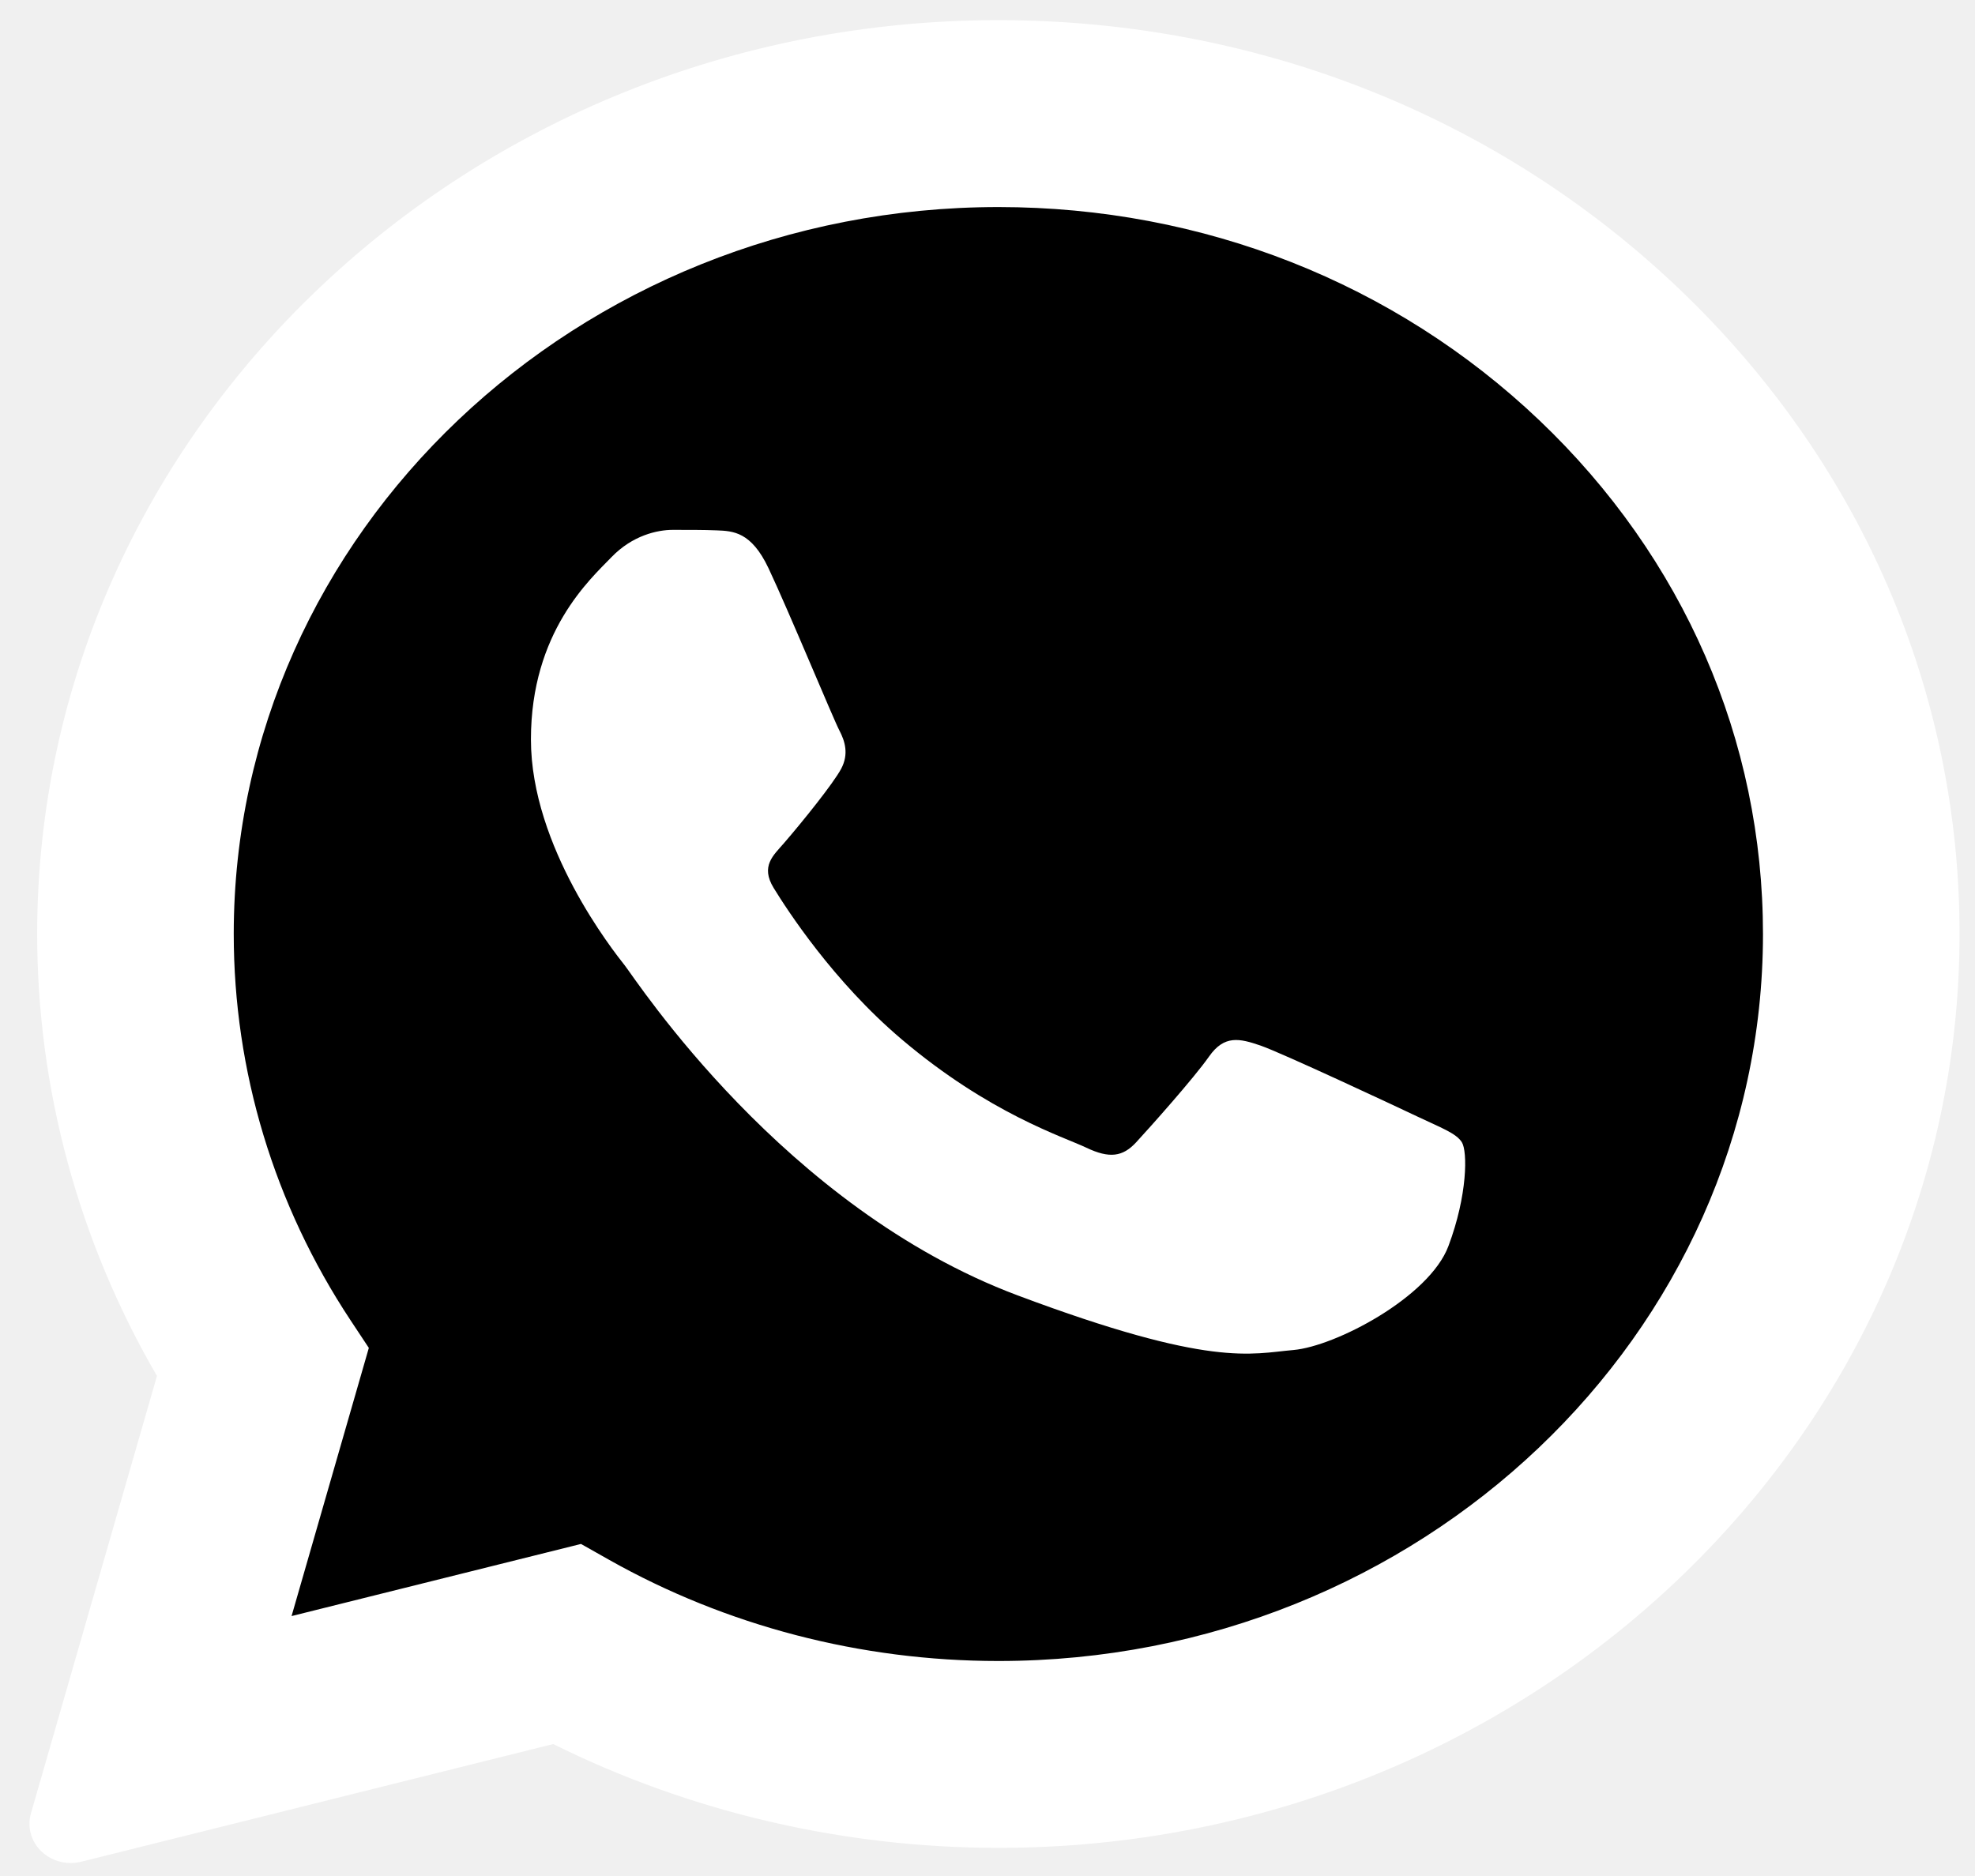
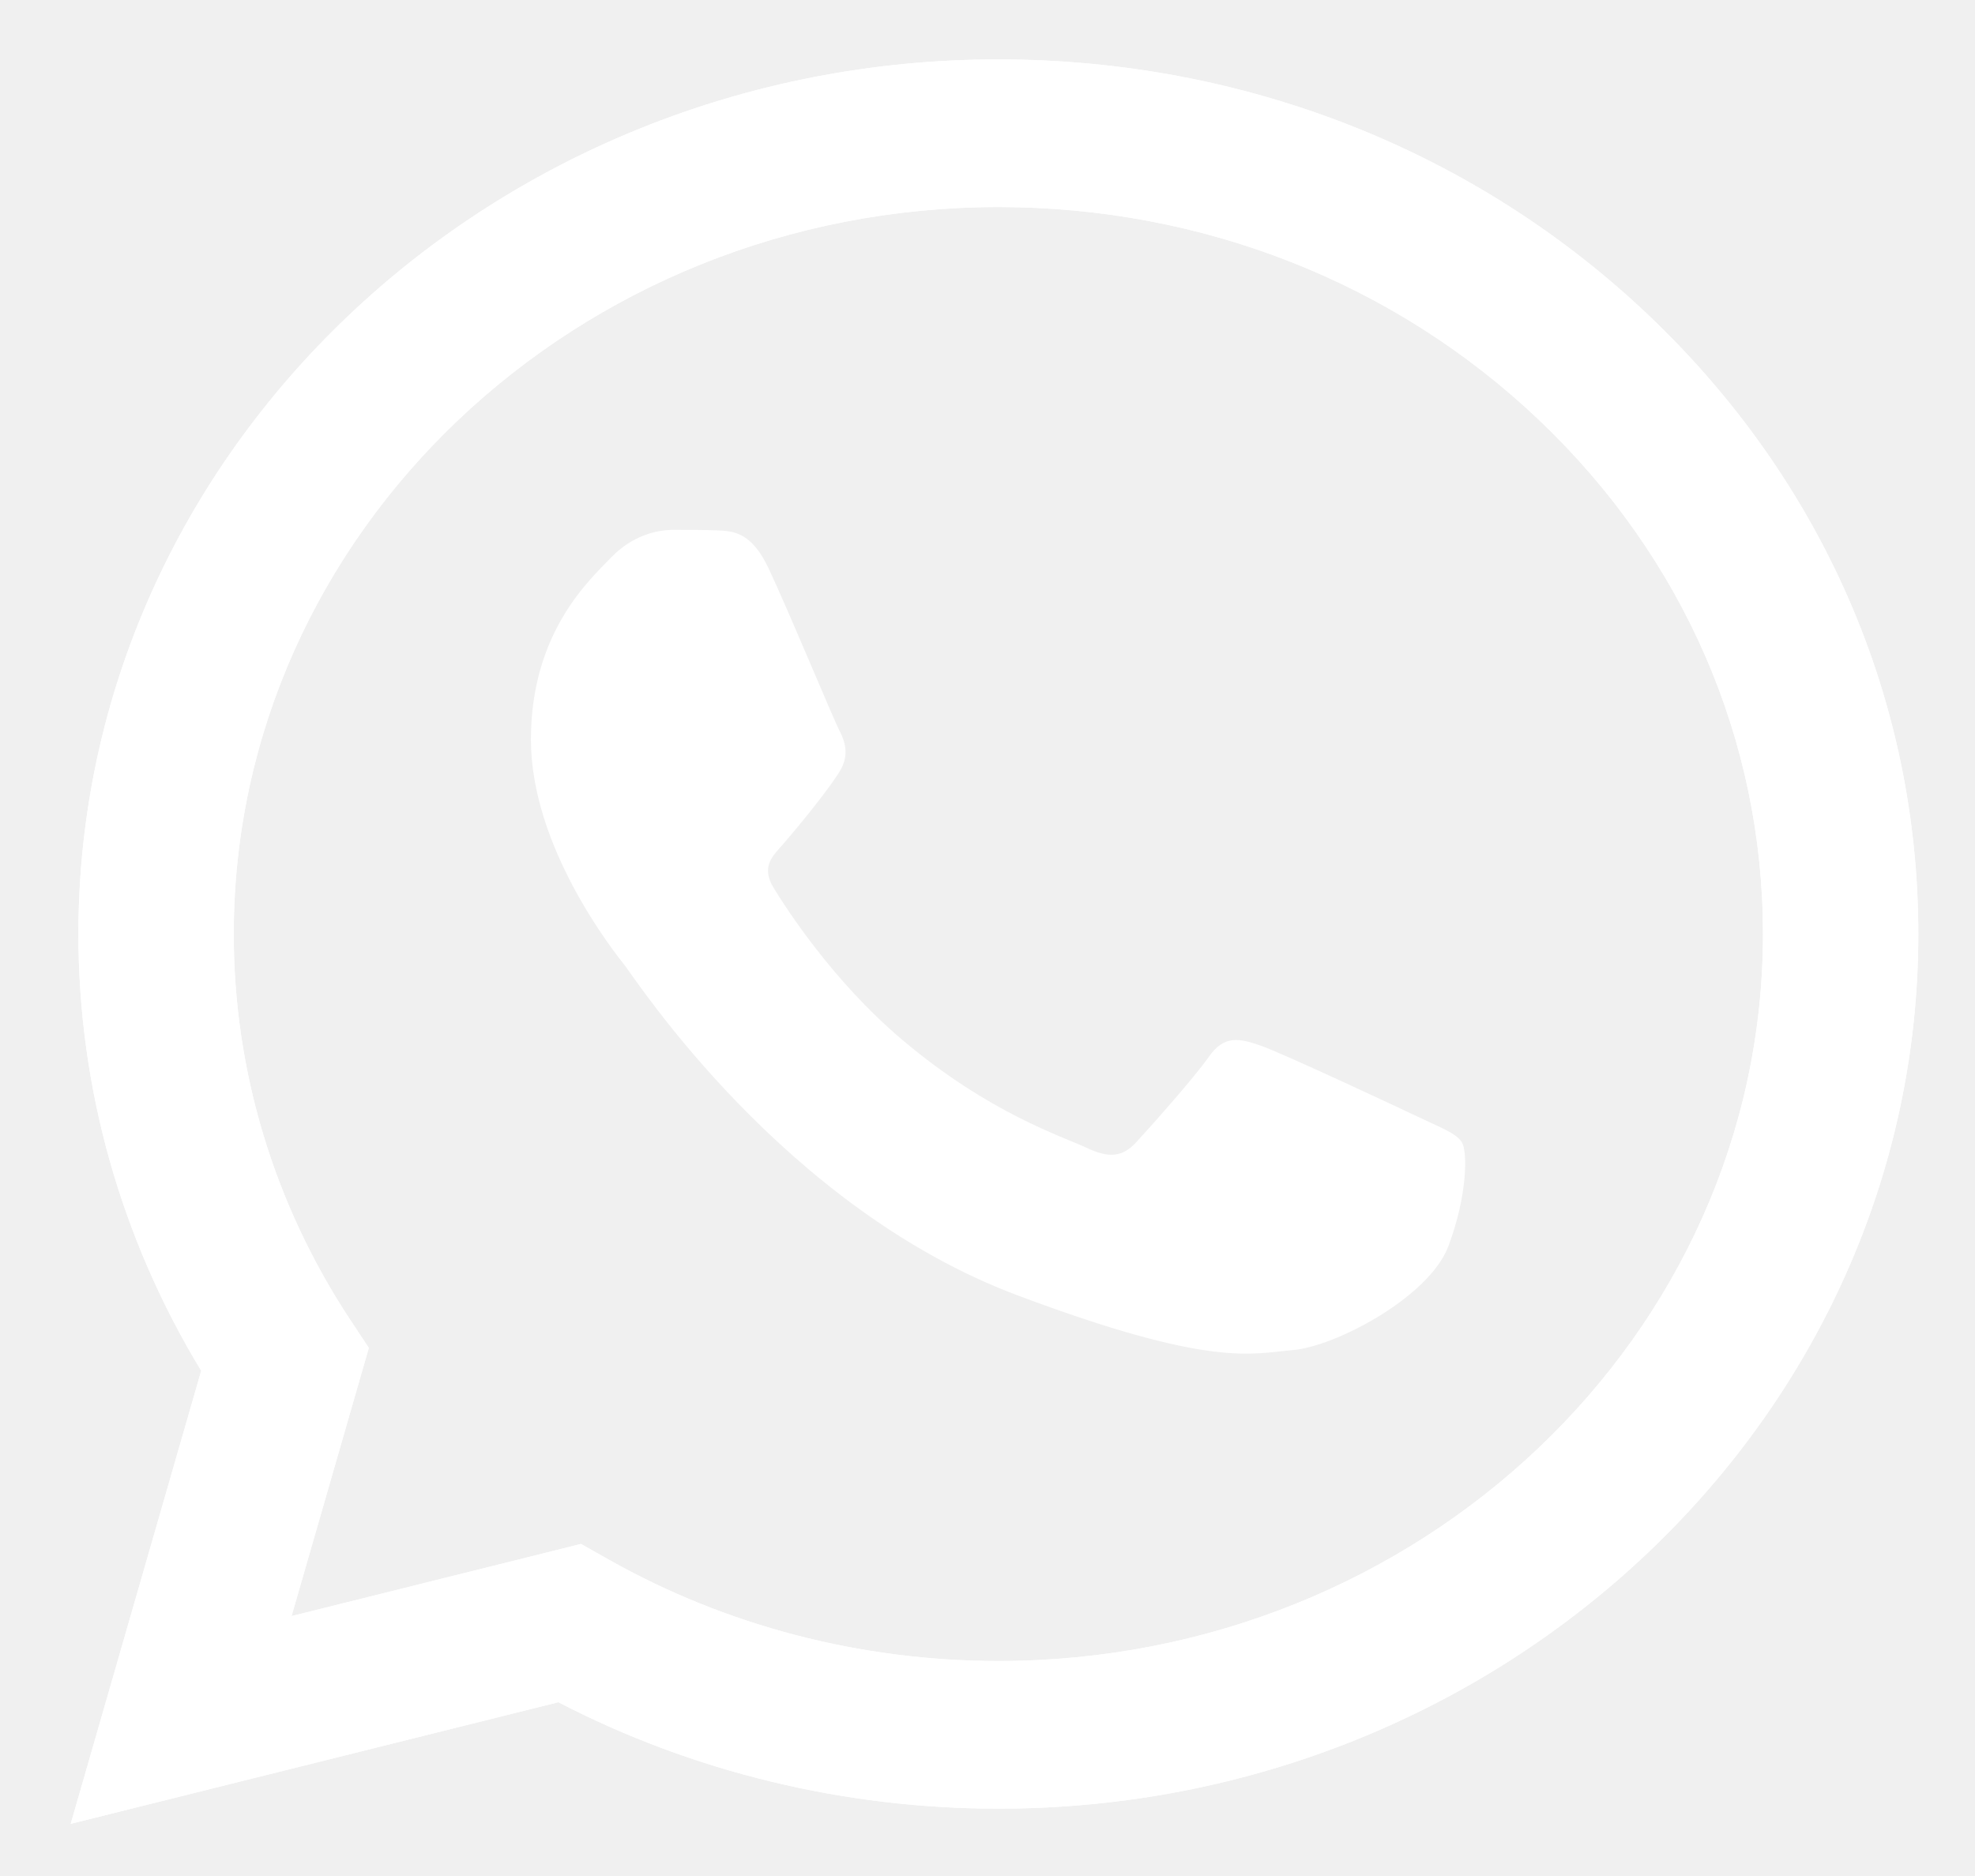
<svg xmlns="http://www.w3.org/2000/svg" width="40" height="38" viewBox="0 0 40 38" fill="none">
  <g clip-path="url(#clip0_816_3411)">
-     <path d="M1.432 37.737C1.212 37.737 0.997 37.654 0.838 37.501C0.628 37.3 0.548 37.007 0.626 36.733L3.179 27.871C1.59 25.139 0.752 22.049 0.753 18.911C0.758 8.709 9.49 0.408 20.22 0.408C25.425 0.41 30.315 2.338 33.991 5.835C37.666 9.333 39.689 13.982 39.687 18.926C39.682 29.129 30.95 37.43 20.22 37.43C20.22 37.43 20.212 37.43 20.212 37.43C17.078 37.429 13.971 36.703 11.204 35.327L1.644 37.711C1.574 37.728 1.503 37.737 1.432 37.737Z" fill="white" />
+     <path d="M1.432 37.737C1.212 37.737 0.997 37.654 0.838 37.501C0.628 37.3 0.548 37.007 0.626 36.733L3.179  27.871C1.59 25.139 0.752 22.049 0.753 18.911C0.758 8.709 9.49 0.408 20.22 0.408C25.425 0.41 30.315  2.338 33.991 5.835C37.666 9.333 39.689 13.982 39.687 18.926C39.682 29.129 30.95 37.43 20.22 37.43C20.22  37.43 20.212 37.43 20.212 37.43C17.078 37.429 13.971 36.703 11.204 35.327L1.644 37.711C1.574 37.728 1.503 37.737  1.432 37.737Z" fill="transparent" />
    <path d="M1.432 36.943L4.075 27.766C2.445 25.08 1.587 22.033 1.588 18.912C1.593 9.147 9.95 1.203 20.22 1.203C25.204 1.205 29.882 3.049 33.4 6.396C36.917 9.744 38.854 14.194 38.852 18.926C38.847 28.691 30.488 36.636 20.22 36.636C20.22 36.636 20.221 36.636 20.22 36.636H20.212C17.094 36.635 14.03 35.891 11.309 34.48L1.432 36.943ZM11.767 31.274L12.332 31.593C14.709 32.934 17.435 33.644 20.214 33.645H20.22C28.755 33.645 35.702 27.041 35.706 18.925C35.707 14.992 34.098 11.293 31.174 8.511C28.25 5.729 24.363 4.196 20.226 4.194C11.684 4.194 4.737 10.797 4.734 18.913C4.733 21.694 5.551 24.403 7.102 26.747L7.47 27.303L5.905 32.735L11.767 31.274Z" fill="white" />
-     <path d="M2.08 36.324L4.632 27.465C3.057 24.872 2.23 21.93 2.231 18.917C2.235 9.491 10.303 1.821 20.217 1.821C25.029 1.823 29.545 3.604 32.94 6.835C36.336 10.067 38.206 14.363 38.204 18.931C38.2 28.358 30.131 36.028 20.218 36.028C20.217 36.028 20.218 36.028 20.218 36.028H20.21C17.2 36.027 14.242 35.308 11.615 33.947L2.08 36.324Z" fill="black" />
+     <path d="M2.08 36.324L4.632 27.465C3.057 24.872 2.23 21.93 2.231 18.917C2.235 9.491 10.303 1.821 20.217  1.821C25.029 1.823 29.545 3.604 32.94 6.835C36.336 10.067 38.206 14.363 38.204 18.931C38.2 28.358 30.131 36.028  20.218 36.028C20.217 36.028 20.218 36.028 20.218 36.028H20.21C17.2 36.027 14.242 35.308 11.615 33.947L2.08  36.324Z" fill="transparent" />
    <path d="M1.432 36.943L4.075 27.766C2.445 25.08 1.587 22.033 1.588 18.912C1.593 9.147 9.95 1.203 20.22 1.203C25.204 1.205 29.882 3.049 33.4 6.396C36.917 9.744 38.854 14.194 38.852 18.926C38.847 28.691 30.488 36.636 20.22 36.636C20.22 36.636 20.221 36.636 20.22 36.636H20.212C17.094 36.635 14.03 35.891 11.309 34.48L1.432 36.943ZM11.767 31.274L12.332 31.593C14.709 32.934 17.435 33.644 20.214 33.645H20.22C28.755 33.645 35.702 27.041 35.706 18.925C35.707 14.992 34.098 11.293 31.174 8.511C28.25 5.729 24.363 4.196 20.226 4.194C11.684 4.194 4.737 10.797 4.734 18.913C4.733 21.694 5.551 24.403 7.102 26.747L7.47 27.303L5.905 32.735L11.767 31.274Z" fill="white" />
    <path fill-rule="evenodd" clip-rule="evenodd" d="M15.564 11.508C15.215 10.771 14.848 10.756 14.516 10.743C14.245 10.732 13.934 10.733 13.624 10.733C13.314 10.733 12.809 10.844 12.383 11.287C11.956 11.73 10.753 12.8 10.753 14.978C10.753 17.157 12.421 19.261 12.654 19.556C12.887 19.852 15.875 24.464 20.607 26.238C24.539 27.713 25.339 27.419 26.193 27.346C27.047 27.272 28.947 26.275 29.335 25.241C29.723 24.208 29.723 23.322 29.607 23.137C29.49 22.952 29.18 22.842 28.714 22.62C28.249 22.399 25.96 21.328 25.533 21.18C25.106 21.033 24.796 20.959 24.486 21.402C24.175 21.845 23.284 22.842 23.012 23.137C22.74 23.433 22.469 23.47 22.003 23.248C21.538 23.026 20.038 22.559 18.26 21.051C16.876 19.878 15.941 18.429 15.669 17.986C15.398 17.543 15.665 17.325 15.874 17.083C16.251 16.647 16.882 15.864 17.038 15.569C17.193 15.274 17.115 15.015 16.999 14.794C16.882 14.573 15.977 12.384 15.564 11.508Z" fill="white" />
  </g>
  <defs>
    <clipPath id="clip0_816_3411">
      <rect width="39.261" height="37.329" fill="white" transform="translate(0.520081 0.408203)" />
    </clipPath>
  </defs>
</svg>
